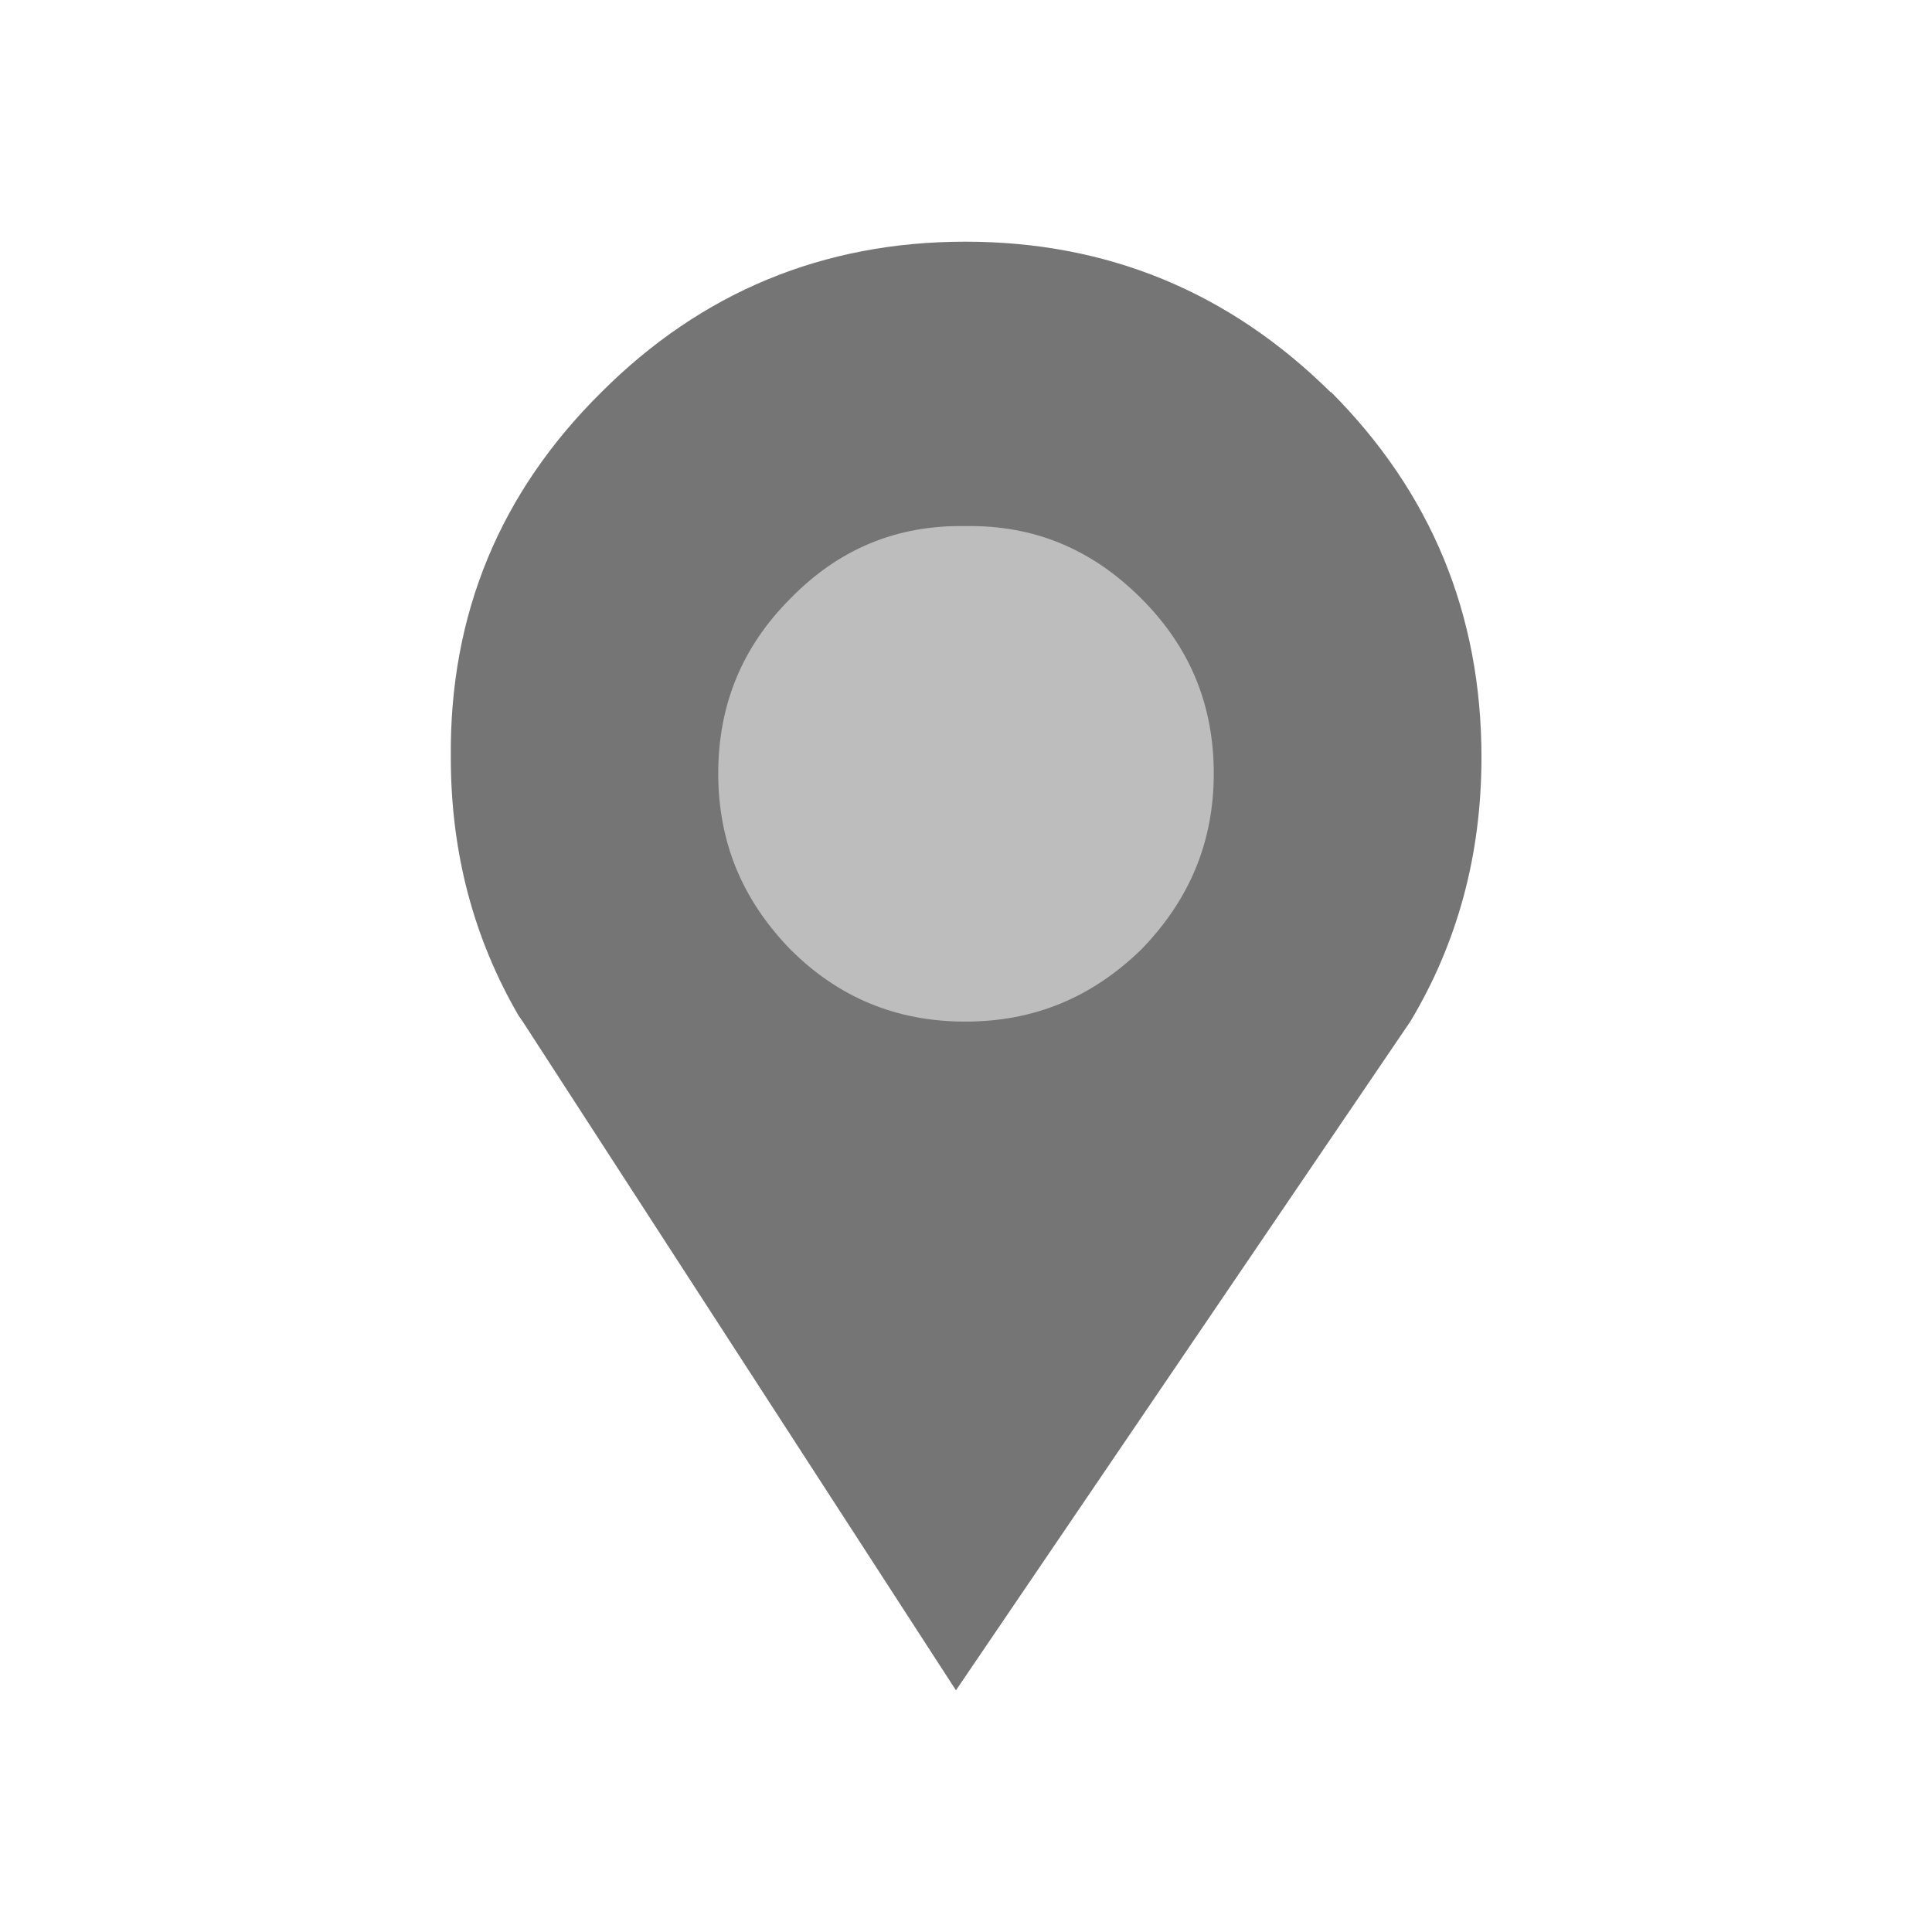
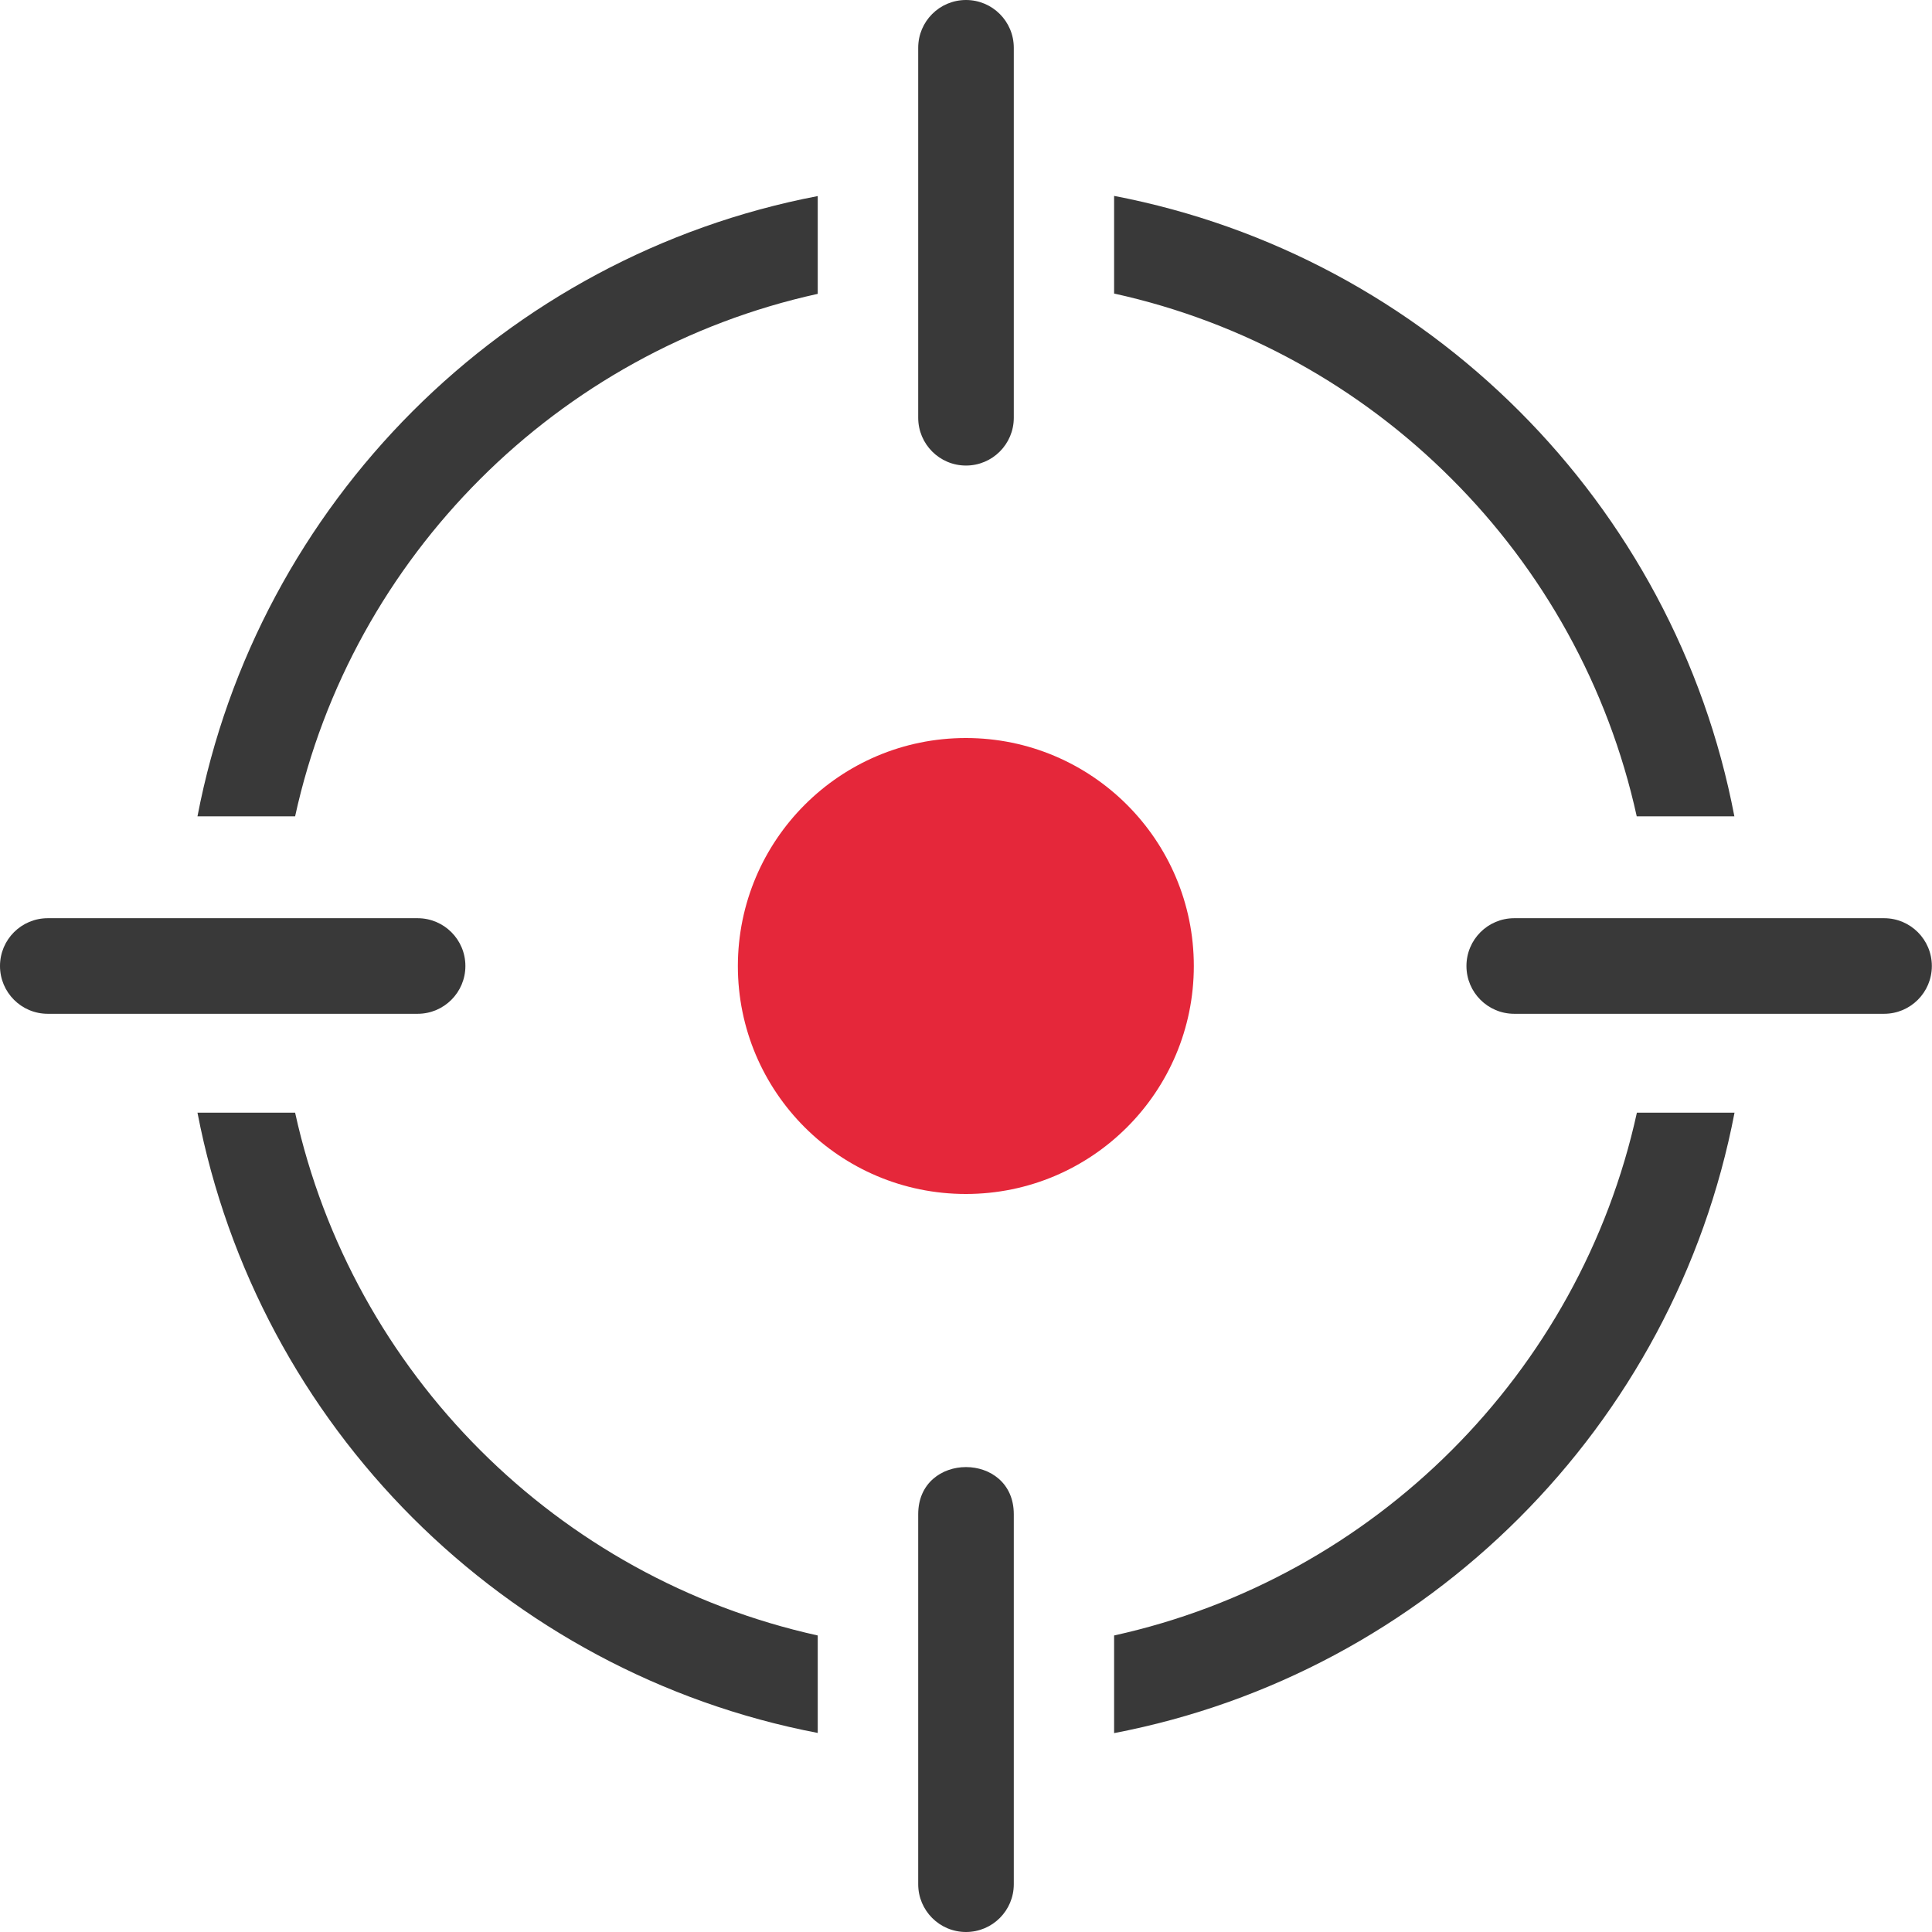
- <svg xmlns="http://www.w3.org/2000/svg" xml:space="preserve" width="6.827in" height="6.827in" style="shape-rendering:geometricPrecision; text-rendering:geometricPrecision; image-rendering:optimizeQuality; fill-rule:evenodd; clip-rule:evenodd" viewBox="0 0 6.827 6.827">
-   <defs>
-     <style type="text/css">
-    
-     .fil0 {fill:none}
-     .fil1 {fill:#757575}
-     .fil2 {fill:#BDBDBD}
-    
-   </style>
-   </defs>
-   <g id="Layer_x0020_1">
-     <g id="_486581072">
-       <rect id="_486581456" class="fil0" width="6.827" height="6.827" />
-       <rect id="_486581144" class="fil0" x="0.853" y="0.853" width="5.12" height="5.12" />
-     </g>
-     <path class="fil1" d="M4.702 1.386c-0.358,-0.354 -0.788,-0.532 -1.291,-0.532 -0.503,0 -0.933,0.179 -1.286,0.532 -0.358,0.354 -0.537,0.784 -0.532,1.291 0,0.336 0.081,0.639 0.239,0.911 0.009,0.013 0.021,0.03 0.034,0.051l1.512 2.334 1.606 -2.364c0.166,-0.277 0.251,-0.588 0.251,-0.933 0,-0.507 -0.179,-0.937 -0.532,-1.291l0 0z" />
-     <path class="fil2" d="M3.411 1.859c-0.243,-0.004 -0.447,0.081 -0.618,0.256 -0.17,0.17 -0.255,0.375 -0.255,0.618 0,0.243 0.085,0.447 0.255,0.622 0.17,0.17 0.375,0.255 0.618,0.255 0.243,-4.33071e-005 0.447,-0.085 0.622,-0.255 0.17,-0.175 0.256,-0.379 0.256,-0.622 0,-0.243 -0.085,-0.447 -0.256,-0.618 -0.175,-0.175 -0.379,-0.26 -0.622,-0.256l0 -4.33071e-005z" />
+ <svg xmlns="http://www.w3.org/2000/svg" version="1.1" id="Layer_1" x="0px" y="0px" viewBox="0 0 122.87 122.88" style="enable-background:new 0 0 122.87 122.88" xml:space="preserve">
+   <style type="text/css">
+ 	.st0{fill-rule:evenodd;clip-rule:evenodd;fill:#E5273A;}
+ 	.st1{fill:#393939;}
+ </style>
+   <g>
+     <path class="st1" d="M52.01,110.22c-9.96-1.91-18.86-6.79-25.76-13.68c-6.9-6.9-11.77-15.8-13.69-25.77h6.21 c1.82,8.28,5.99,15.68,11.78,21.47c5.78,5.78,13.18,9.95,21.46,11.78V110.22L52.01,110.22z M96.31,64.48 c-1.68,0-3.04-1.36-3.04-3.04c0-1.68,1.36-3.04,3.04-3.04h23.52c1.68,0,3.04,1.36,3.04,3.04c0,1.68-1.36,3.04-3.04,3.04H96.31 L96.31,64.48L96.31,64.48z M64.48,26.57c0,1.68-1.36,3.04-3.04,3.04c-1.68,0-3.04-1.36-3.04-3.04V3.04C58.4,1.36,59.76,0,61.44,0 c1.68,0,3.04,1.36,3.04,3.04V26.57L64.48,26.57L64.48,26.57z M64.48,119.84c0,1.68-1.36,3.04-3.04,3.04 c-1.68,0-3.04-1.36-3.04-3.04V96.31c0-4,6.08-4,6.08,0V119.84L64.48,119.84L64.48,119.84z M3.04,64.48C1.36,64.48,0,63.12,0,61.44 c0-1.68,1.36-3.04,3.04-3.04h23.52c1.68,0,3.04,1.36,3.04,3.04c0,1.68-1.36,3.04-3.04,3.04H3.04L3.04,64.48L3.04,64.48z M12.56,51.92c1.91-9.96,6.79-18.86,13.68-25.76c6.9-6.9,15.8-11.78,25.77-13.69v6.22c-8.28,1.82-15.68,5.99-21.47,11.78 c-5.78,5.78-9.96,13.17-11.77,21.45H12.56L12.56,51.92z M70.86,12.46c9.97,1.91,18.87,6.79,25.77,13.69 c6.89,6.89,11.78,15.81,13.68,25.77h-6.21c-1.82-8.28-5.99-15.69-11.78-21.47c-5.78-5.79-13.18-9.96-21.46-11.78V12.46L70.86,12.46 z M110.32,70.77c-1.91,9.96-6.79,18.87-13.69,25.77c-6.9,6.9-15.8,11.78-25.77,13.69v-6.21c16.55-3.64,29.62-16.69,33.25-33.25 H110.32L110.32,70.77z" />
+     <path class="st0" d="M61.43,46.94c8,0,14.5,6.49,14.5,14.5c0,8.01-6.49,14.5-14.5,14.5c-8.01,0-14.5-6.49-14.5-14.5 C46.94,53.43,53.43,46.94,61.43,46.94L61.43,46.94z" />
  </g>
</svg>
